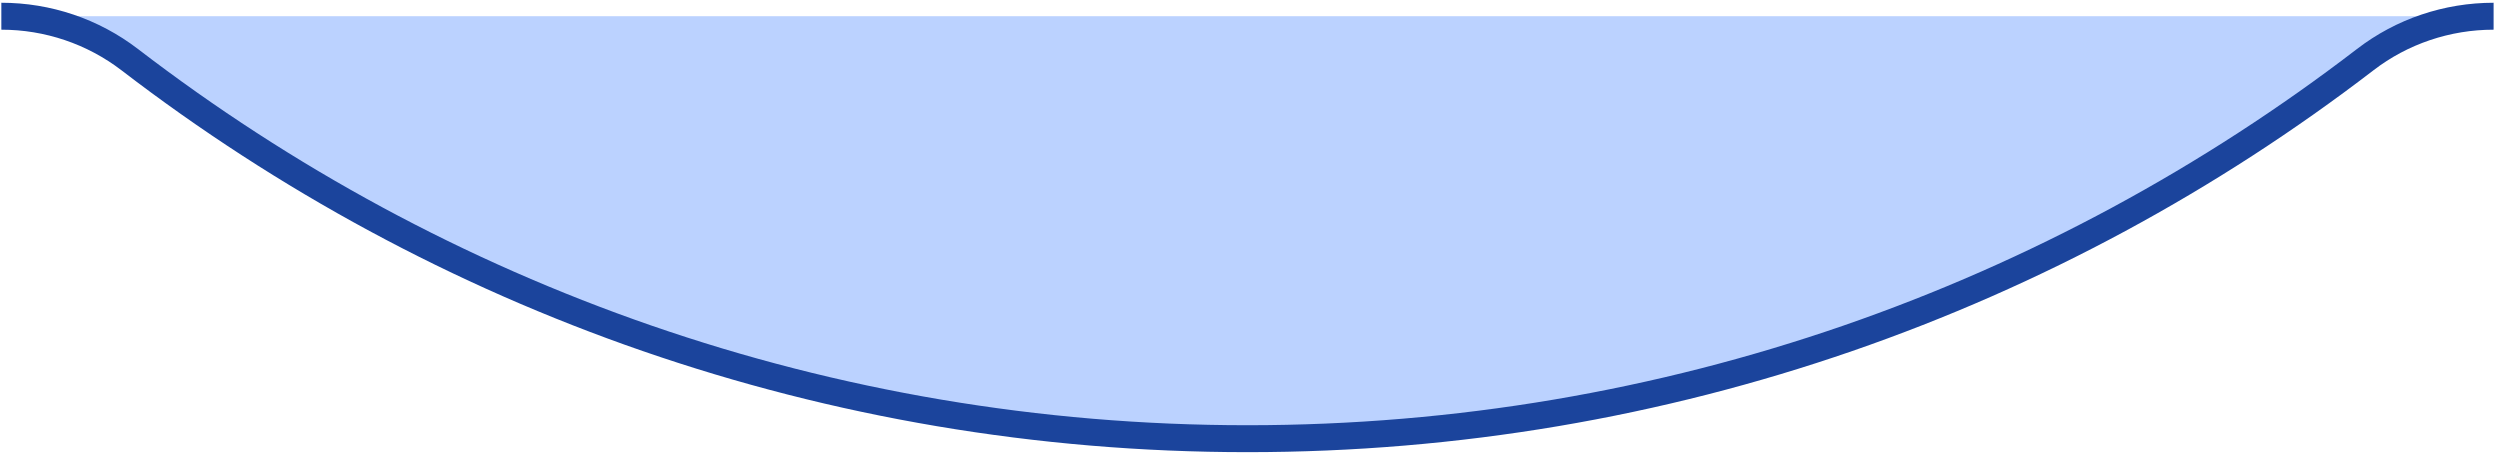
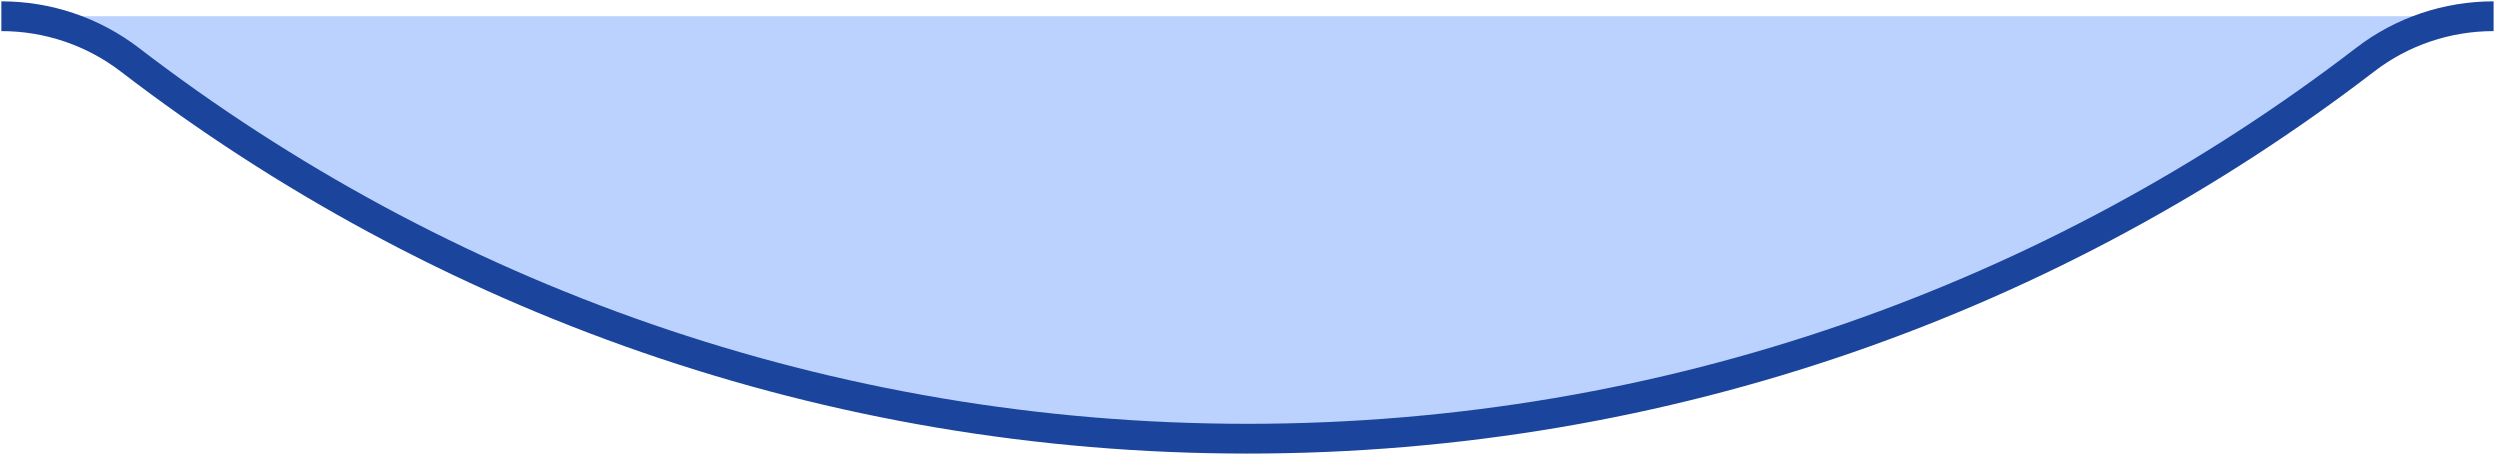
<svg xmlns="http://www.w3.org/2000/svg" width="168" height="31" viewBox="0 0 168 31" fill="none">
  <path d="M167.57 1.09C164.45 1.09 161.41 2.11 158.94 4.01C138.13 19.98 112.09 29.48 83.83 29.48C55.57 29.48 29.53 19.98 8.72 4.01C6.24 2.11 3.21 1.09 0.09 1.09" fill="#BBD2FF" />
-   <path d="M167.57 1.09C164.45 1.09 161.41 2.11 158.94 4.01C138.13 19.98 112.09 29.48 83.83 29.48C55.57 29.48 29.53 19.98 8.72 4.01C6.24 2.11 3.21 1.09 0.09 1.09" stroke="#1B449C" stroke-width="1.81" stroke-miterlimit="10" />
+   <path d="M167.57 1.09C164.45 1.09 161.41 2.11 158.94 4.01C138.13 19.98 112.09 29.48 83.83 29.48C55.57 29.48 29.53 19.98 8.72 4.01C6.24 2.11 3.21 1.09 0.09 1.09" stroke="#1B449C" stroke-width="2" stroke-miterlimit="10" />
</svg>
